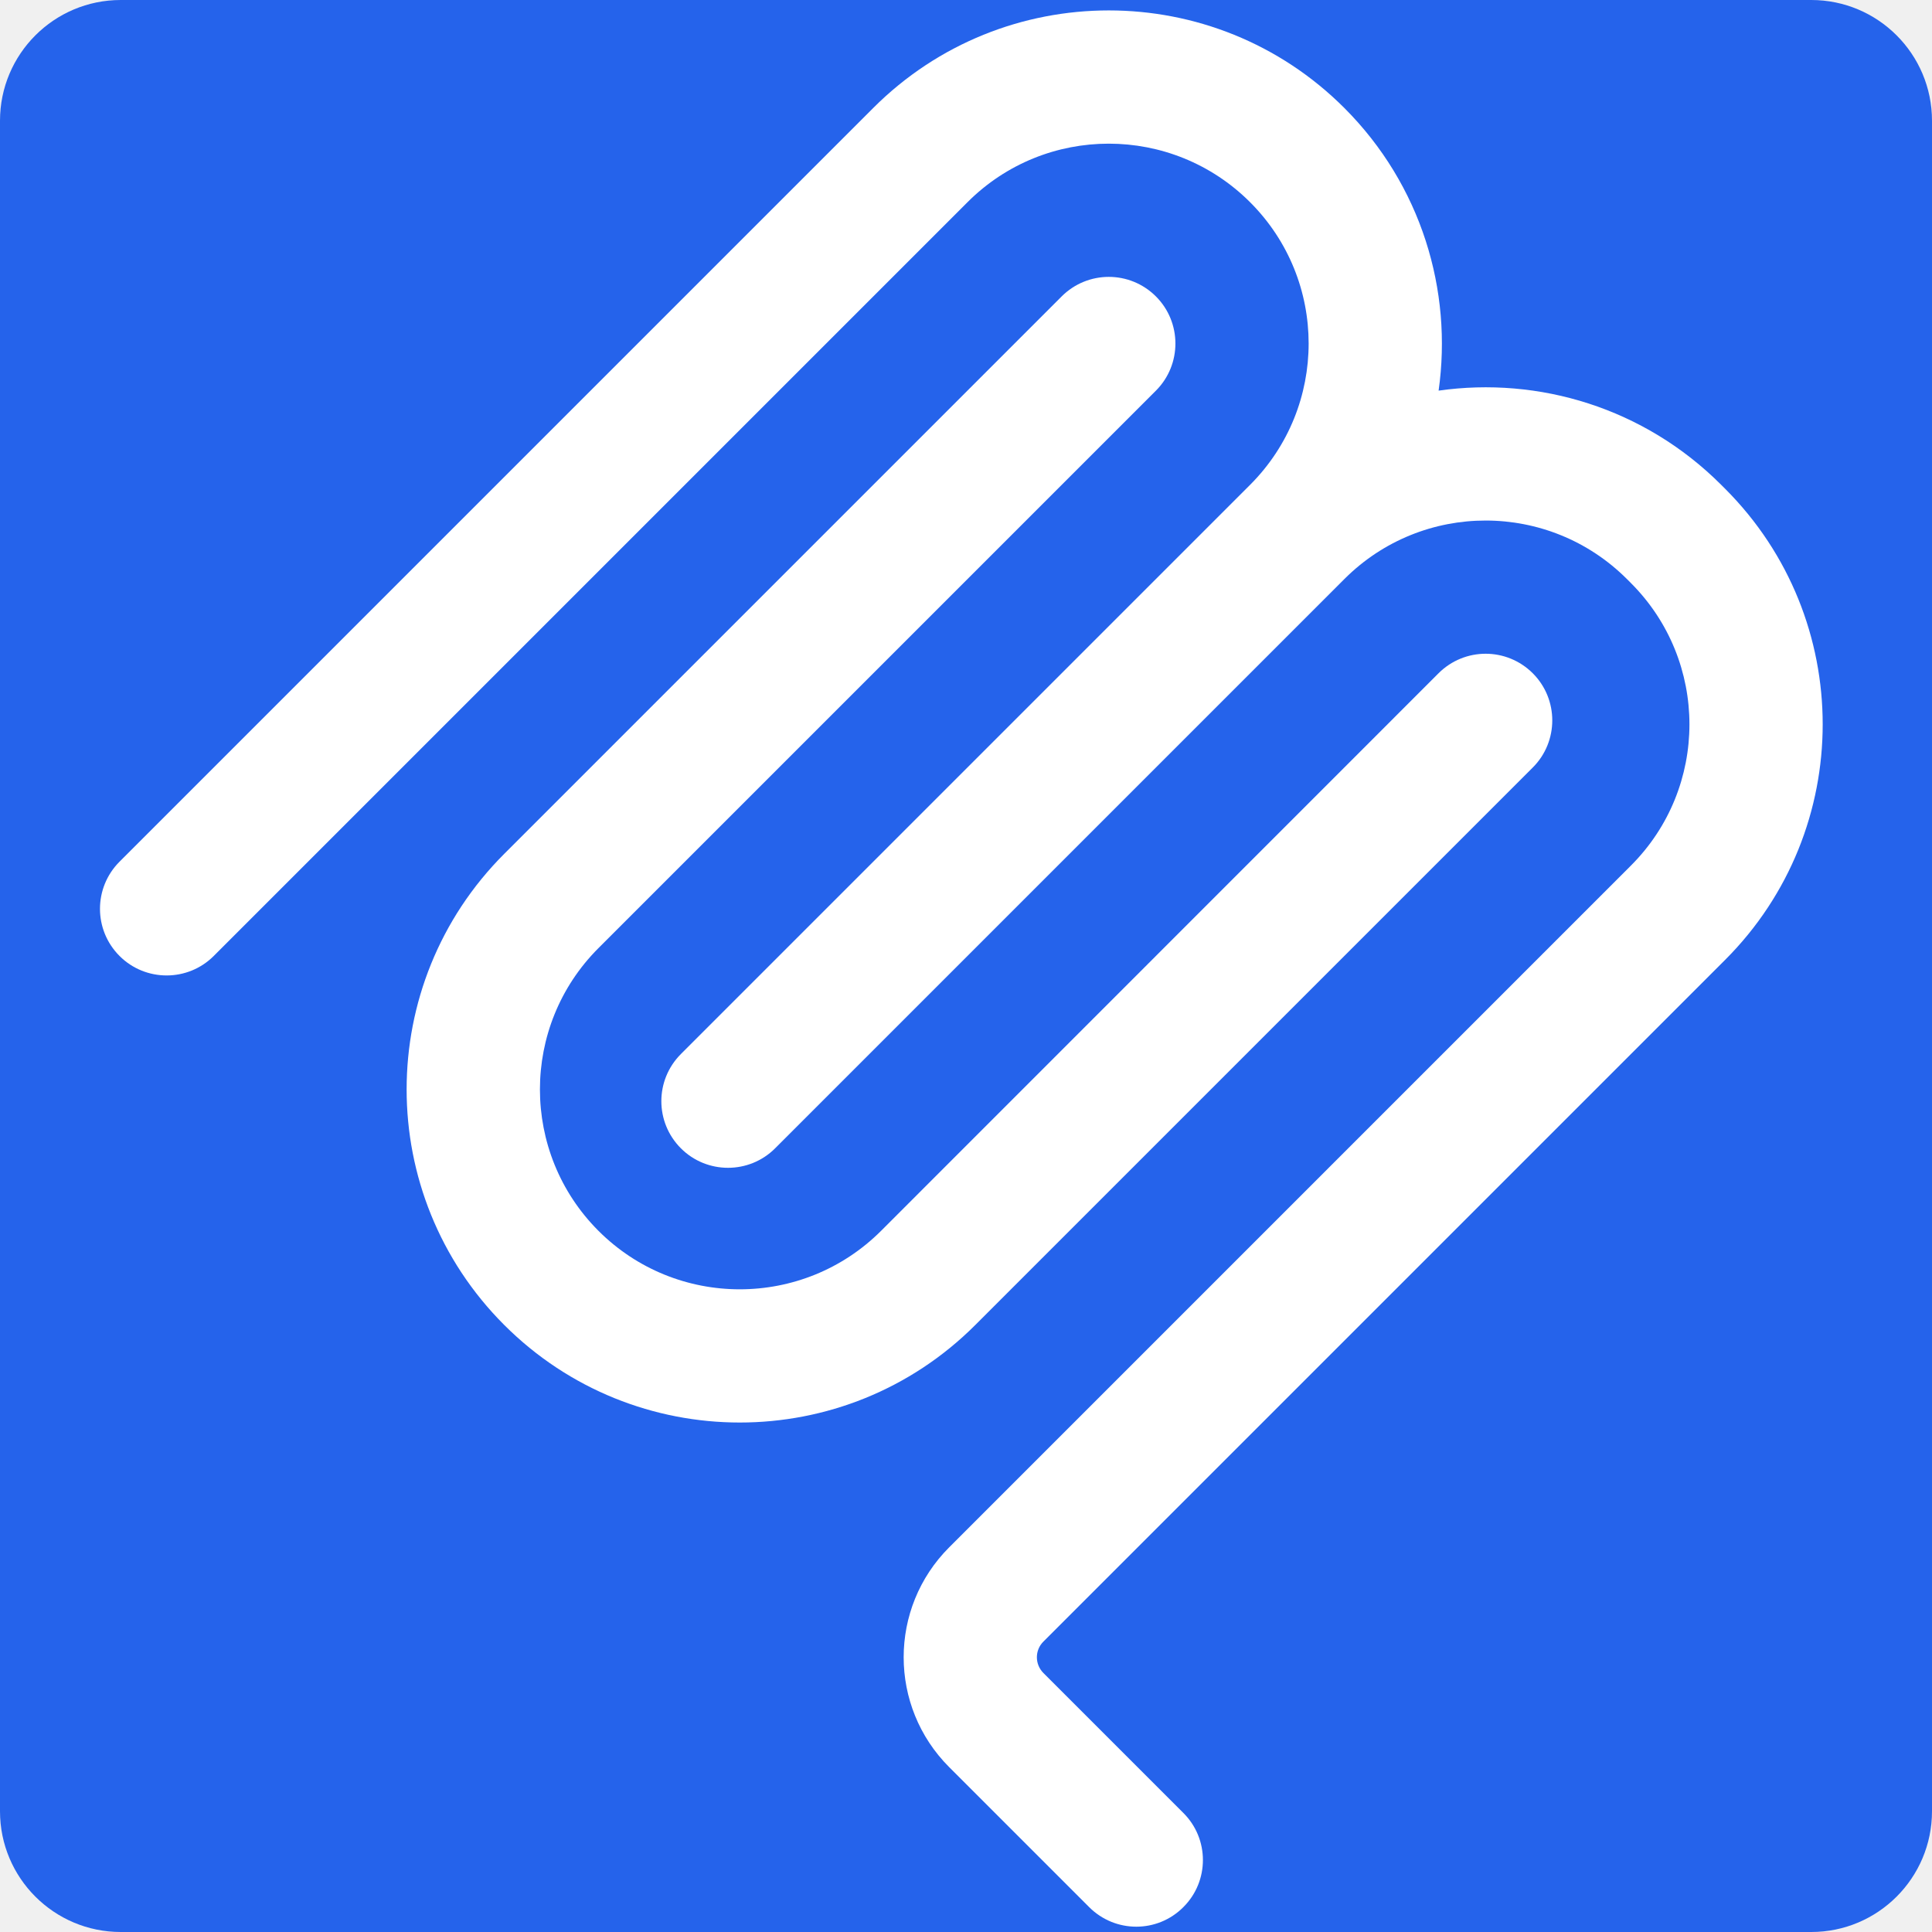
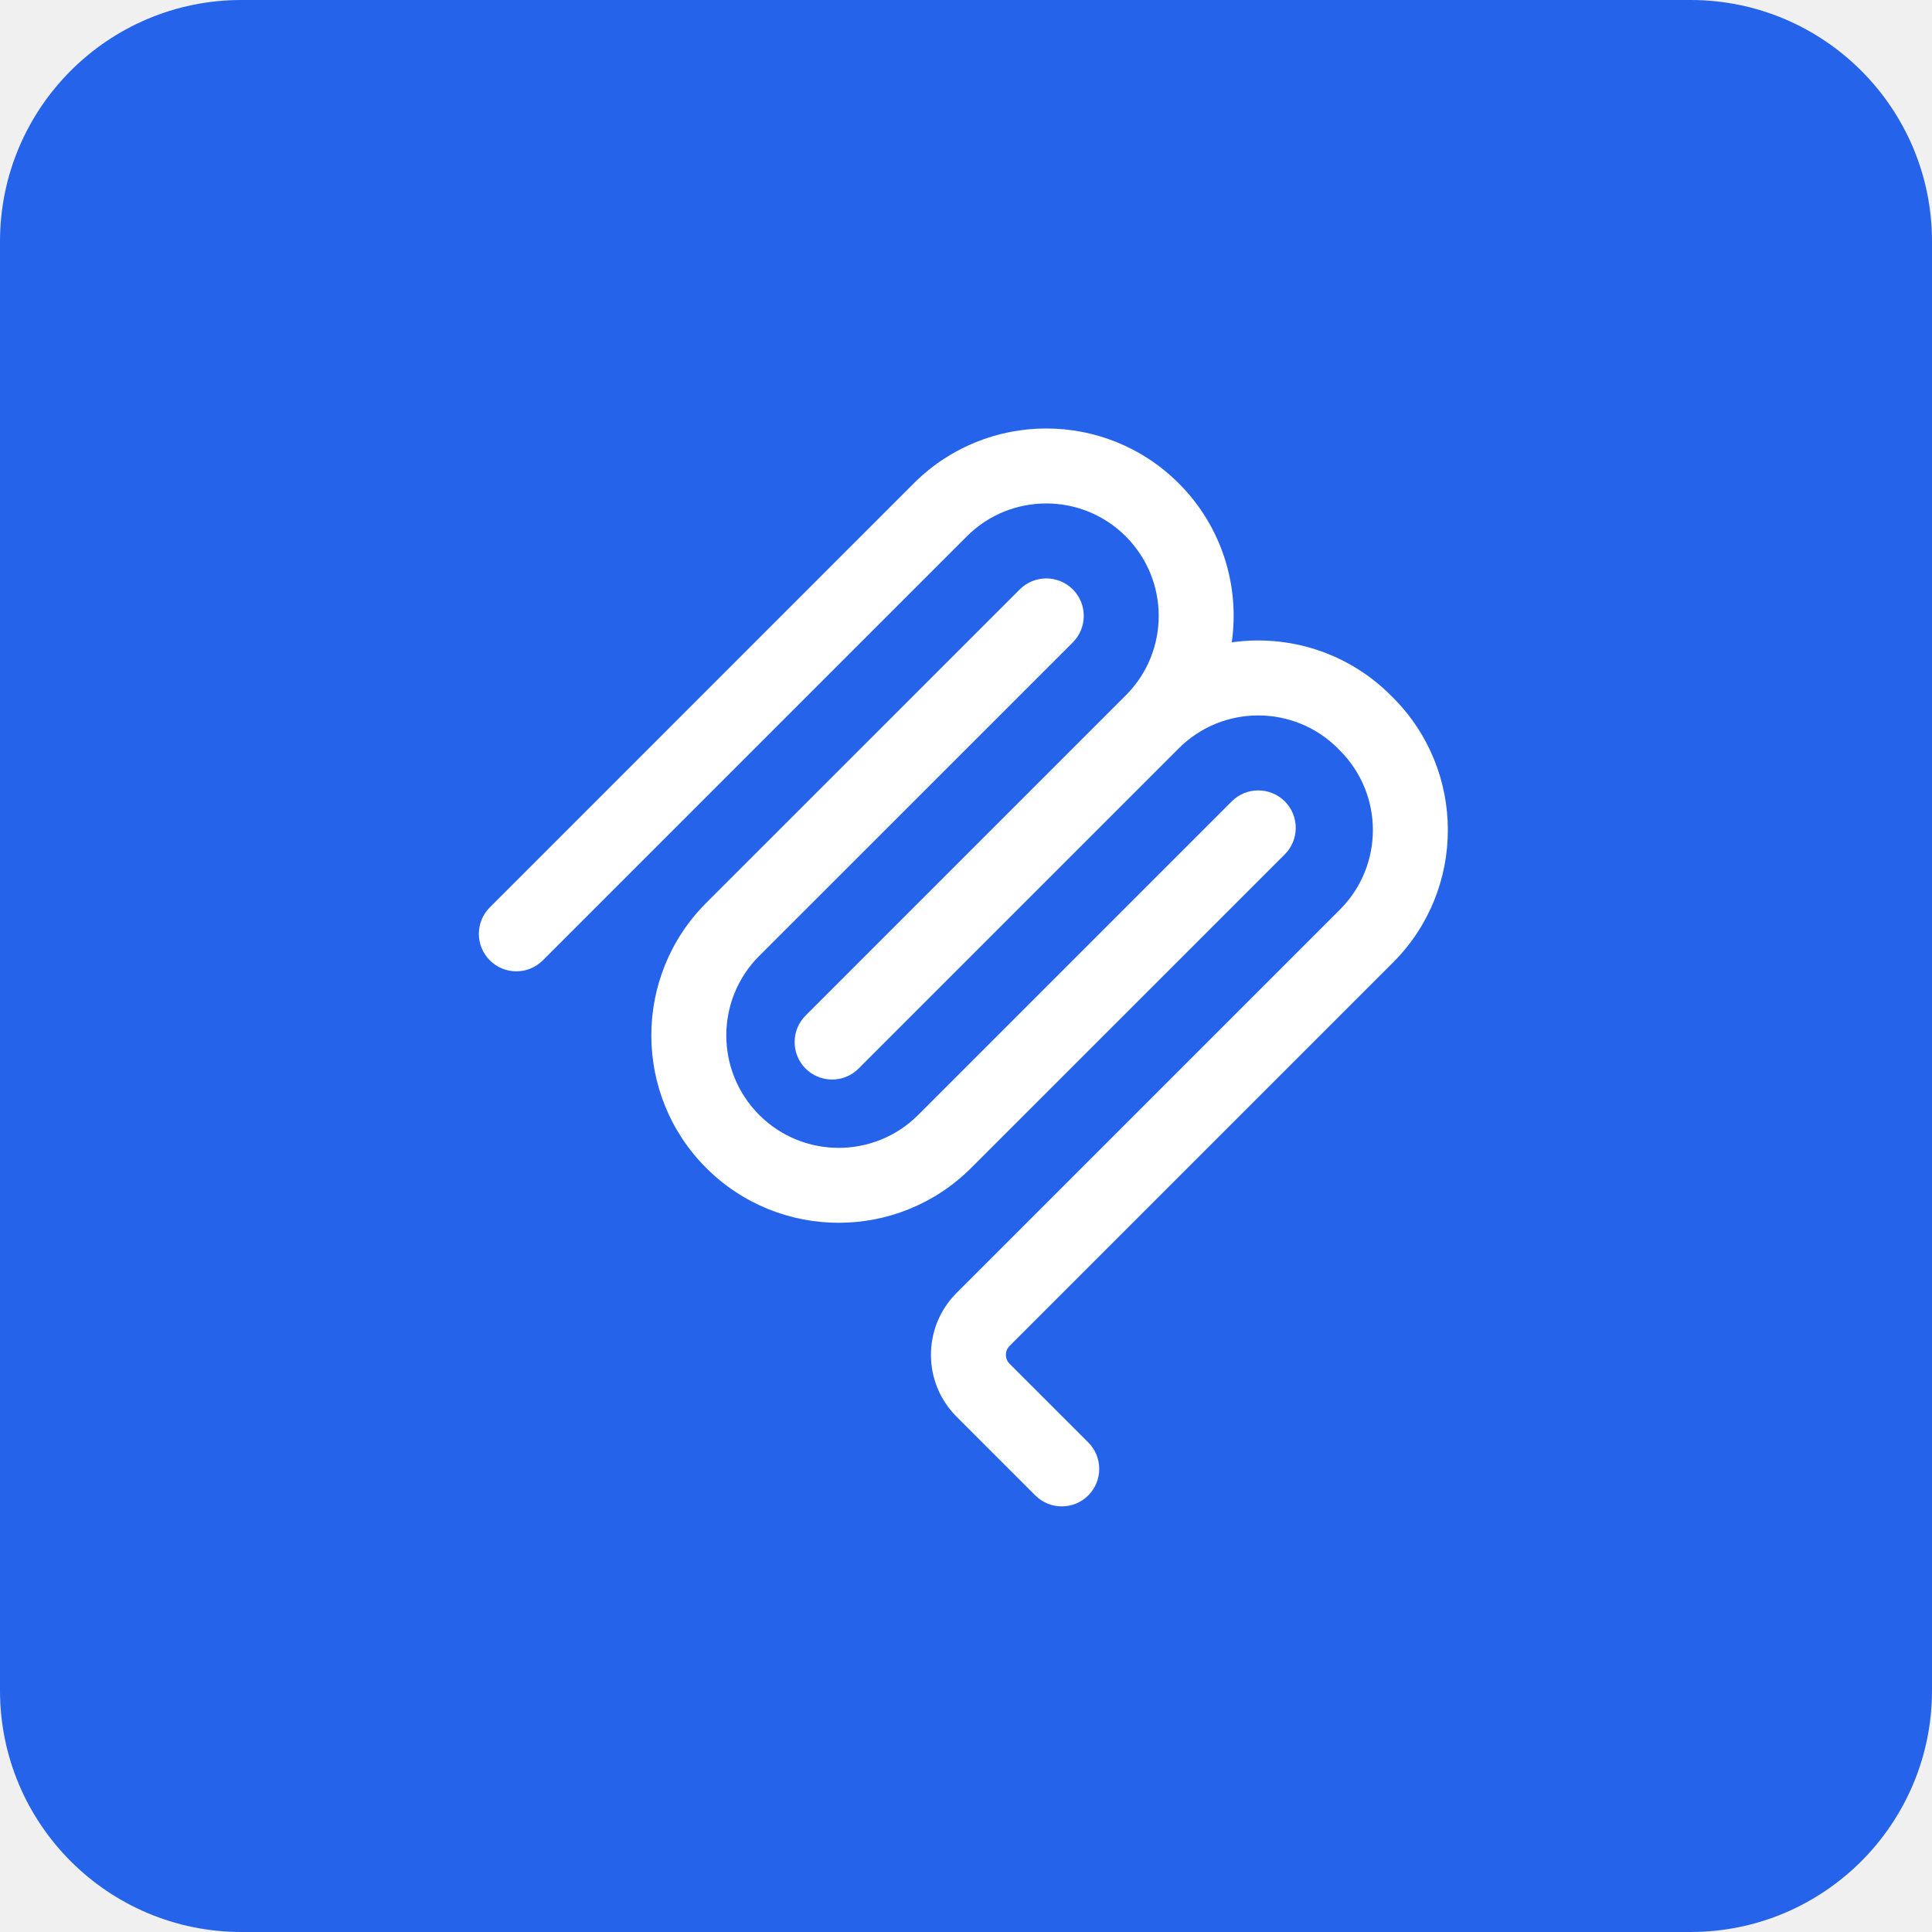
- <svg xmlns="http://www.w3.org/2000/svg" width="32" height="32" viewBox="0 0 16 16" fill="none">
-   <rect width="16" height="16" fill="#2563EB" rx="1" />
-   <g clipPath="url(#clip0_949_11728)">
-     <path d="M10.353 1.675C9.706 1.028 8.658 1.028 8.012 1.675L1.77 7.917C1.555 8.132 1.205 8.132 0.99 7.917C0.774 7.701 0.774 7.352 0.99 7.136L7.232 0.894C8.309 -0.183 10.056 -0.183 11.133 0.894C11.771 1.532 12.031 2.405 11.914 3.235C12.743 3.117 13.616 3.377 14.254 4.015L14.287 4.048L14.287 4.048C15.364 5.125 15.364 6.872 14.287 7.949L8.641 13.595C8.569 13.666 8.569 13.783 8.641 13.855L9.8 15.014C10.016 15.229 10.016 15.579 9.8 15.794C9.585 16.01 9.236 16.01 9.02 15.794L7.861 14.635C7.358 14.132 7.358 13.317 7.861 12.814L13.506 7.169C14.153 6.523 14.153 5.475 13.506 4.828L13.474 4.796L13.474 4.796C12.828 4.15 11.781 4.149 11.135 4.794L6.484 9.445L6.482 9.447L6.419 9.51C6.204 9.725 5.854 9.725 5.639 9.51C5.423 9.294 5.423 8.945 5.639 8.729L10.354 4.014C10.999 3.367 10.999 2.321 10.353 1.675Z" fill="white" />
-     <path d="M9.573 3.235C9.788 3.02 9.788 2.67 9.573 2.455C9.357 2.239 9.008 2.239 8.792 2.455L4.176 7.071C3.098 8.149 3.098 9.895 4.176 10.973C5.253 12.05 7 12.05 8.077 10.973L12.694 6.356C12.909 6.141 12.909 5.791 12.694 5.576C12.478 5.36 12.129 5.36 11.913 5.576L7.297 10.193C6.65 10.839 5.602 10.839 4.956 10.193C4.31 9.546 4.31 8.498 4.956 7.852L9.573 3.235Z" fill="white" />
+ <svg xmlns="http://www.w3.org/2000/svg" width="32" height="32" viewBox="0 0 32 32" fill="none">
+   <rect width="32" height="32" fill="#2563EB" rx="4" />
+   <g transform="translate(7, 7)">
+     <path d="M11.646 1.884C10.919 1.157 9.74 1.157 9.013 1.884L1.991 8.906C1.748 9.149 1.355 9.149 1.113 8.906C0.871 8.664 0.871 8.271 1.113 8.029L8.135 1.006C9.347 -0.206 11.312 -0.206 12.524 1.006C13.242 1.724 13.535 2.706 13.402 3.639C14.335 3.507 15.318 3.8 16.035 4.517L16.072 4.554L16.072 4.554C17.284 5.766 17.284 7.731 16.072 8.943L9.721 15.294C9.64 15.375 9.64 15.506 9.721 15.587L11.025 16.891C11.267 17.133 11.267 17.526 11.025 17.769C10.783 18.011 10.39 18.011 10.147 17.768L8.843 16.464C8.278 15.899 8.278 14.982 8.843 14.416L15.194 8.065C15.921 7.338 15.921 6.159 15.194 5.432L15.158 5.395L15.158 5.395C14.431 4.669 13.253 4.668 12.526 5.393L7.294 10.625L7.291 10.628L7.221 10.699C6.978 10.941 6.585 10.941 6.343 10.699C6.101 10.456 6.101 10.063 6.343 9.821L11.648 4.516C12.374 3.789 12.373 2.611 11.646 1.884Z" fill="white" />
+     <path d="M10.769 3.64C11.011 3.397 11.011 3.004 10.769 2.762C10.526 2.52 10.133 2.52 9.891 2.762L4.697 7.955C3.485 9.167 3.485 11.133 4.697 12.345C5.909 13.556 7.874 13.556 9.086 12.344L14.28 7.151C14.522 6.908 14.522 6.515 14.28 6.273C14.037 6.031 13.644 6.031 13.402 6.273L8.208 11.467C7.481 12.194 6.302 12.194 5.575 11.467C4.848 10.739 4.848 9.56 5.575 8.833L10.769 3.64Z" fill="white" />
  </g>
-   <defs>
-     <clipPath id="clip0_949_11728">
-       <rect width="16" height="16" fill="white" />
-     </clipPath>
-   </defs>
</svg>
